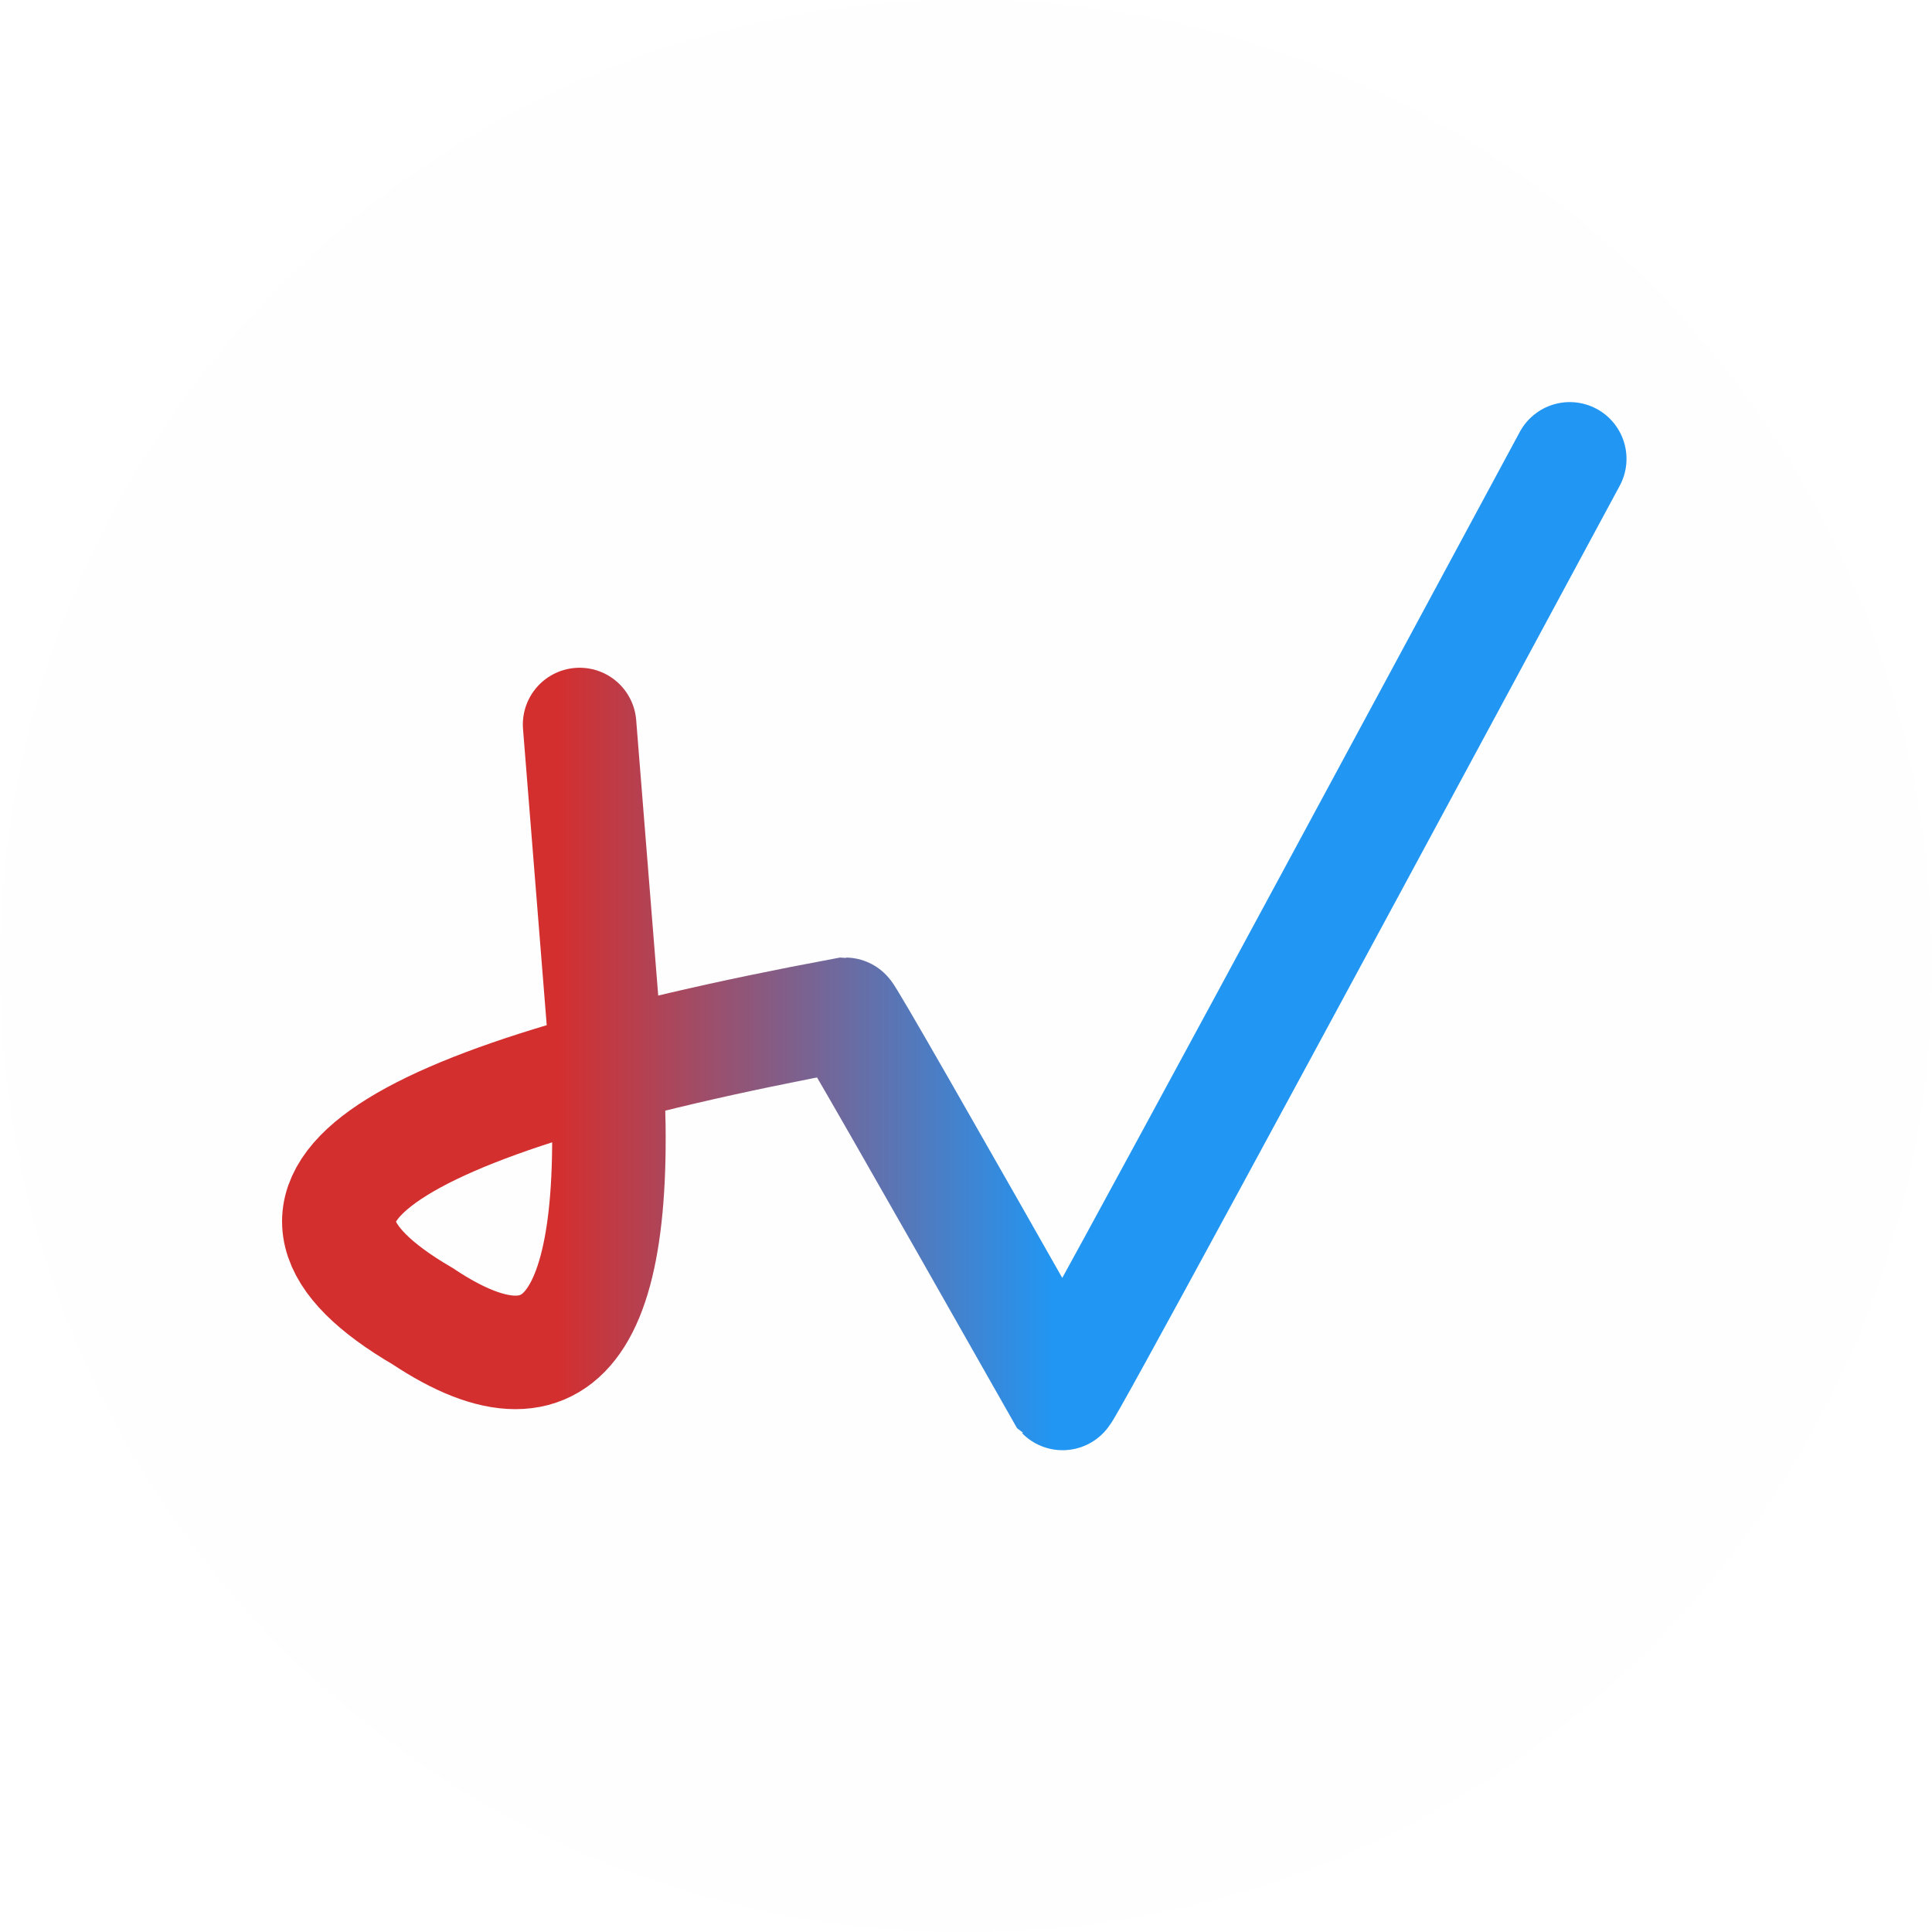
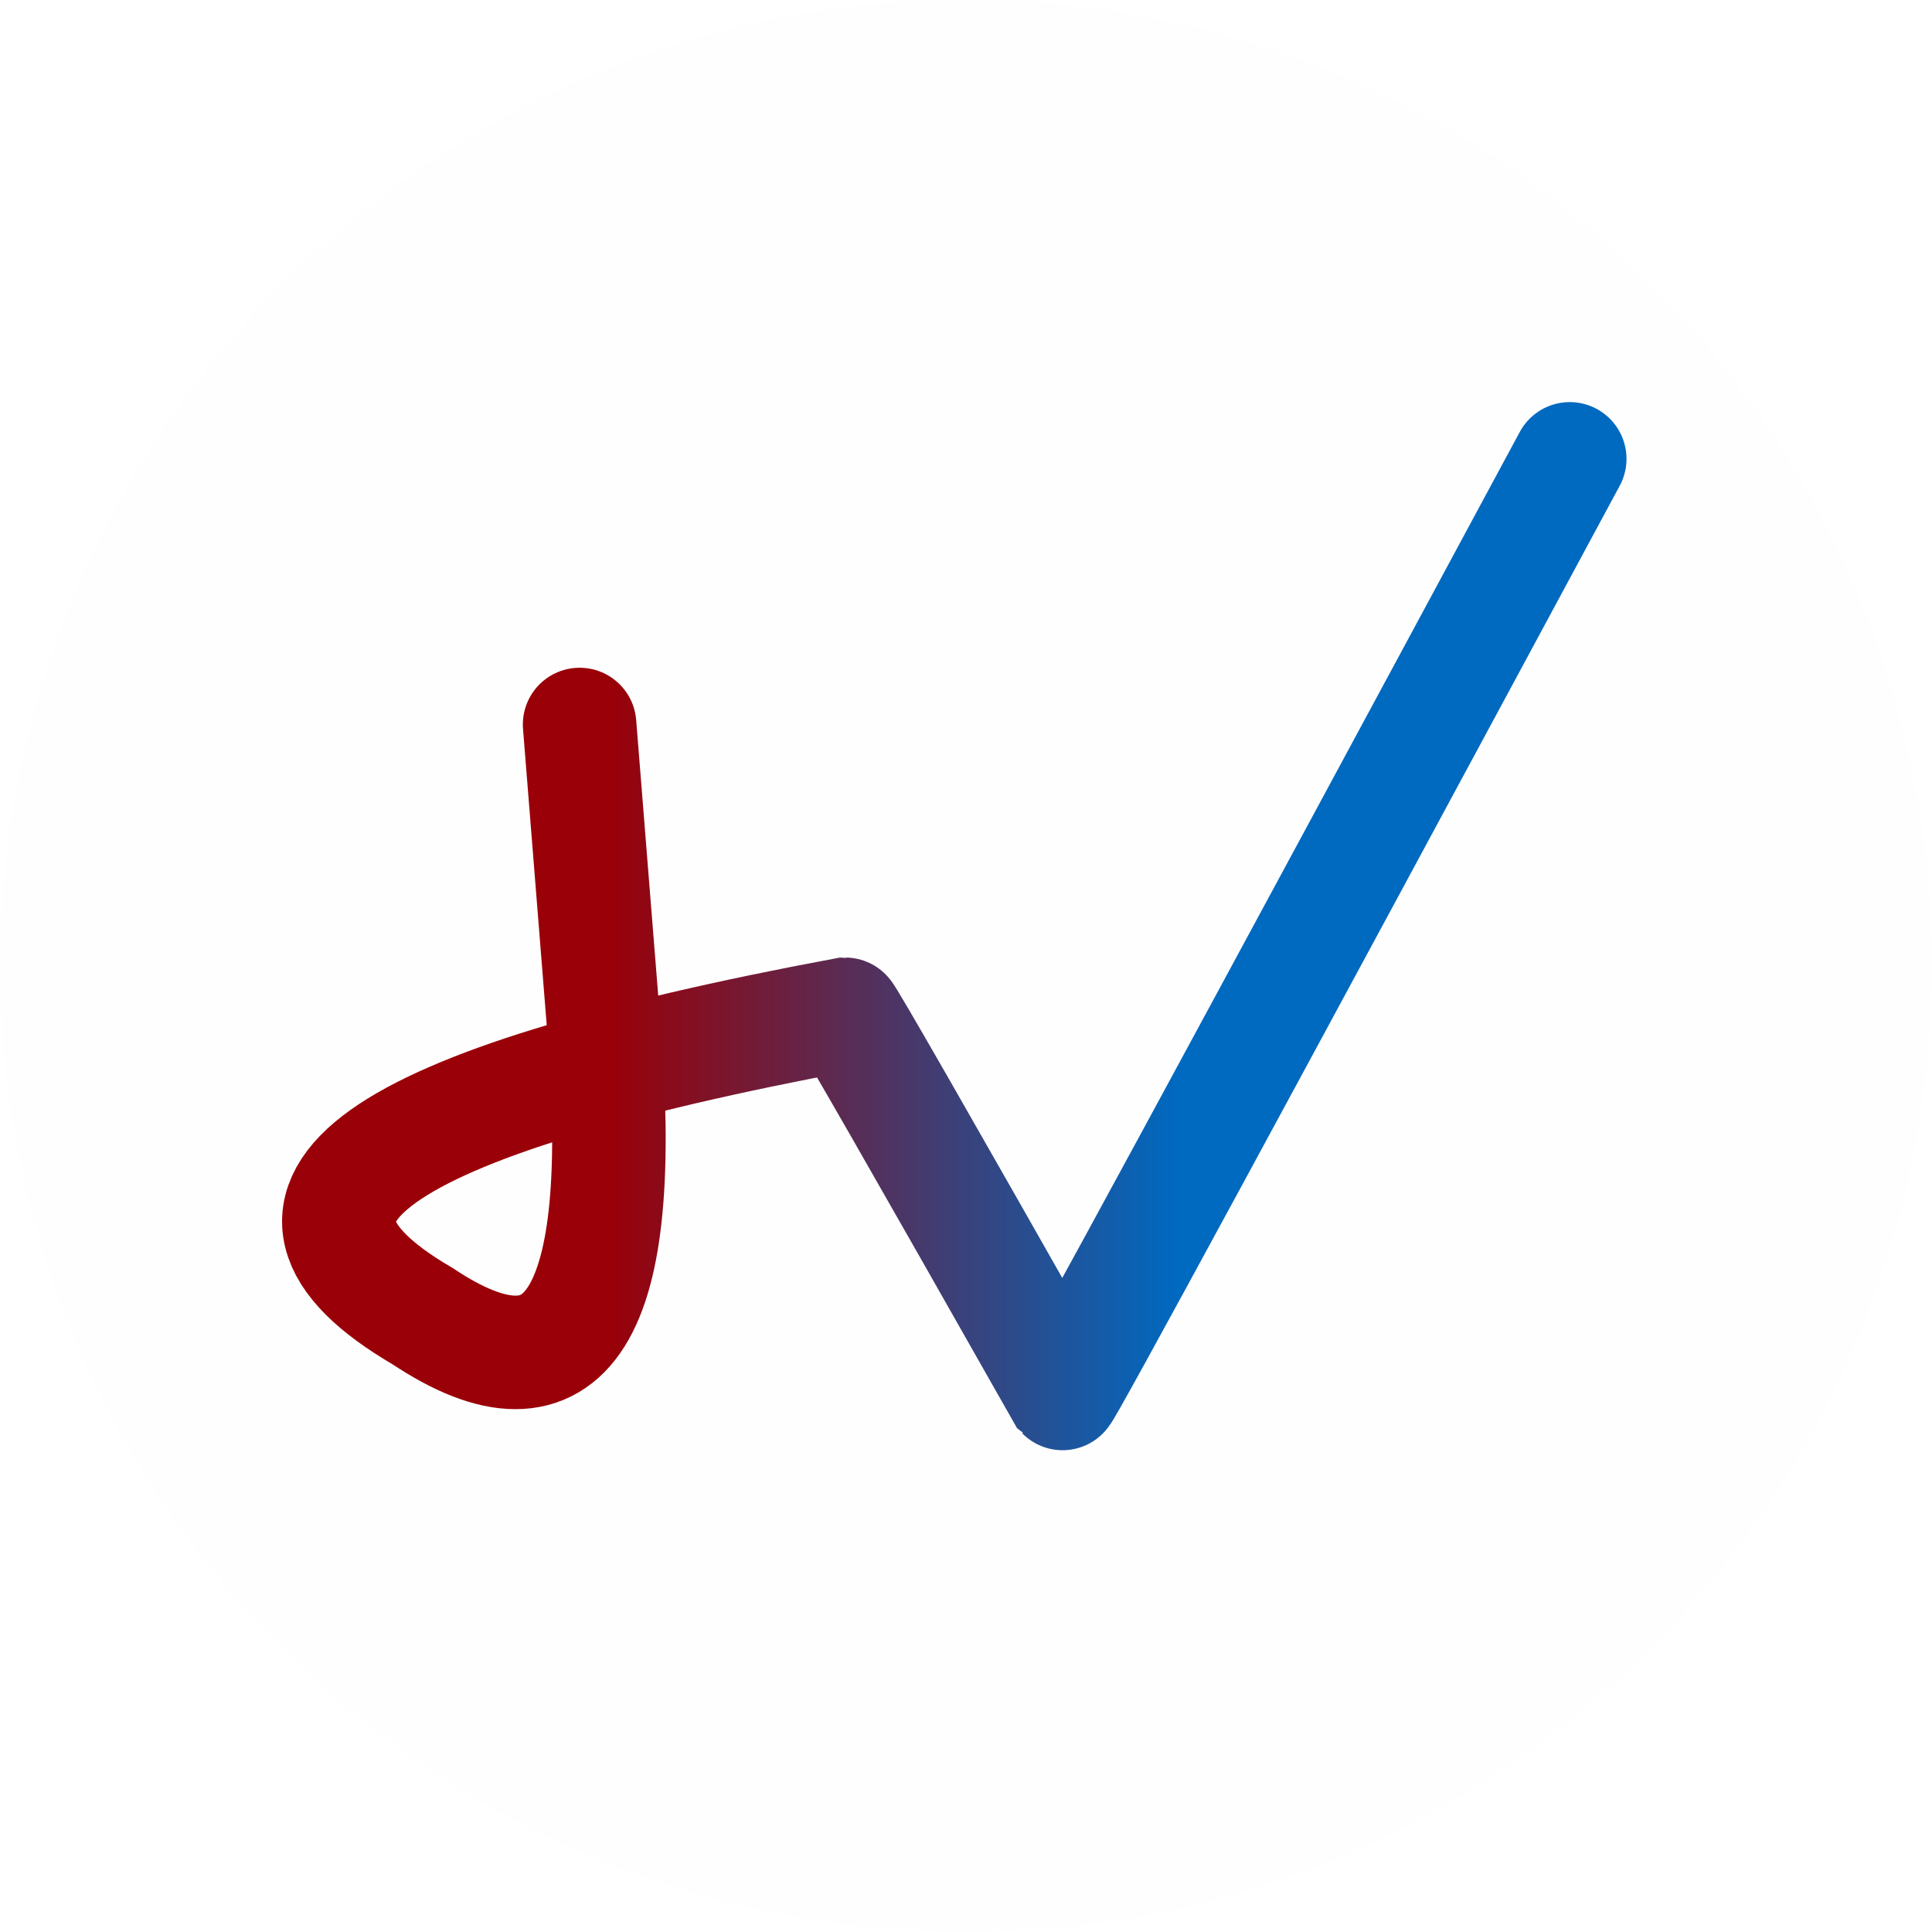
- <svg xmlns="http://www.w3.org/2000/svg" version="1.1" baseProfile="full" width="800" height="800">
+ <svg xmlns="http://www.w3.org/2000/svg" version="1.1" baseProfile="full" width="800" height="800" viewbox="0 0 800 800">
  <defs>
    <linearGradient id="logo-red-blue">
-       <stop offset="18%" stop-color="#d32f2f" />
-       <stop offset="58%" stop-color="#2196f3" />
+       <stop offset="22%" stop-color="#9a0007" />
+       <stop offset="68%" stop-color="#0069c0" />
    </linearGradient>
  </defs>
  <circle cx="400" cy="400" r="400" fill="#fefefe" />
  <path transform="translate(0 170)" d="M 240 130 Q 240 130 250 255 Q 265 435 175 375 Q 55 305 350 250 Q 351 250 440 407 Q 441 408 650 20" fill="none" stroke="url(#logo-red-blue)" stroke-width="47" stroke-linecap="round" />
</svg>
